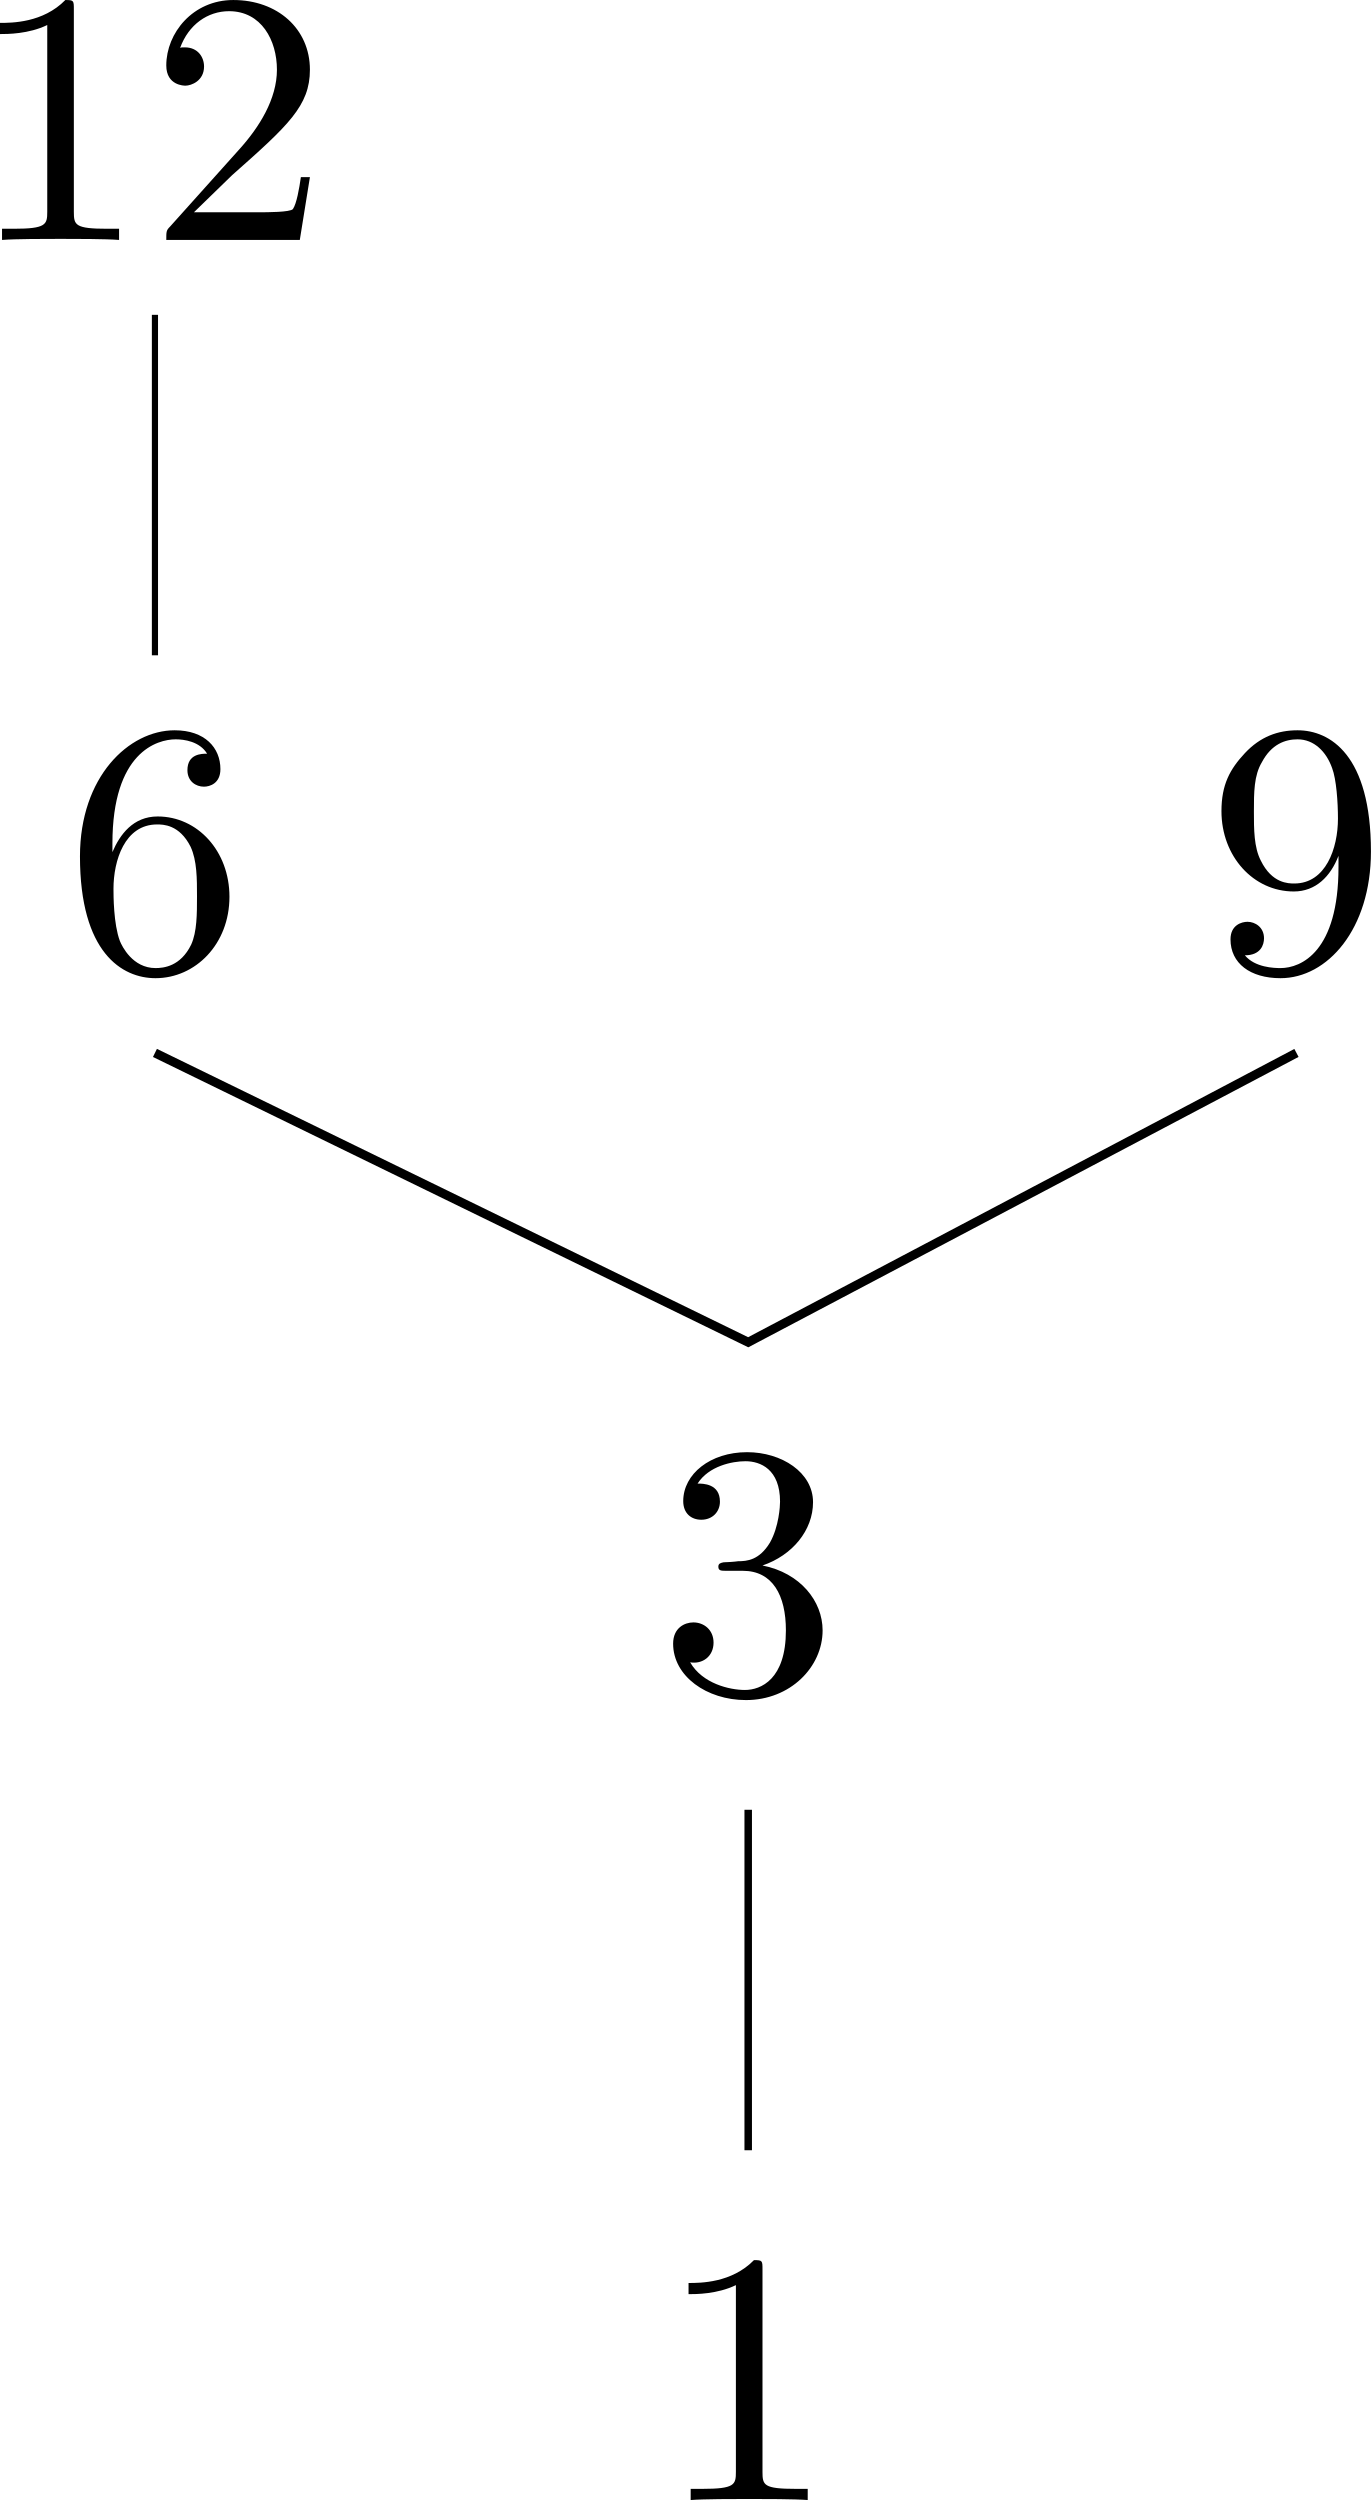
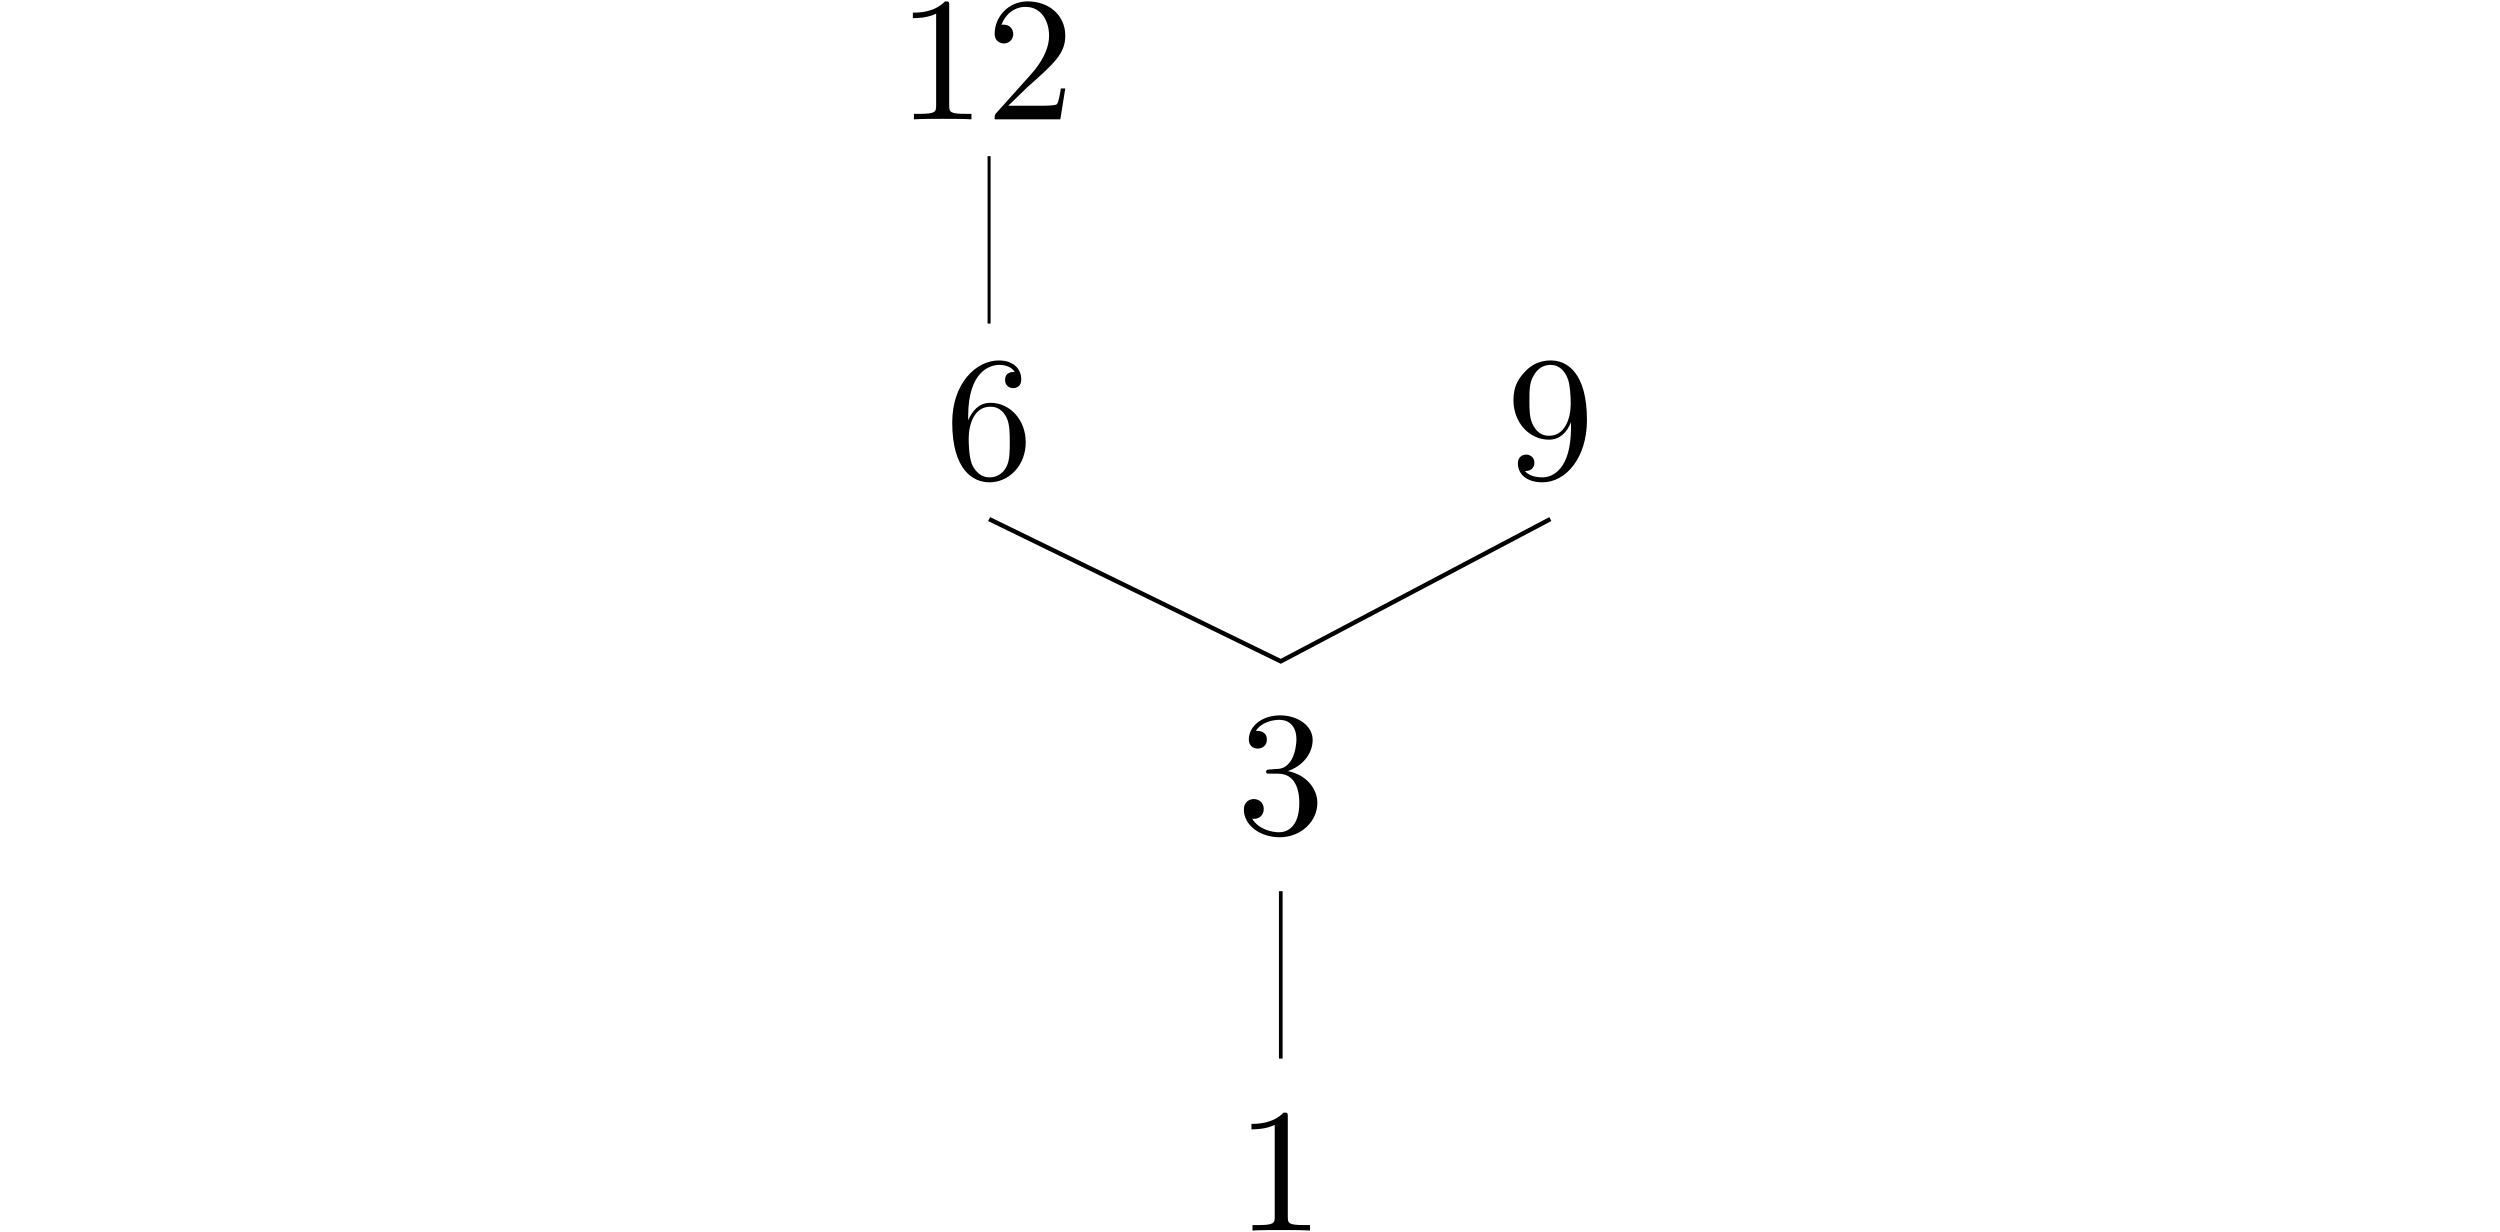
- <svg xmlns="http://www.w3.org/2000/svg" width="40.275mm" height="73.429mm" viewBox="0 0 40.275 73.429" version="1.1" id="svg1">
+ <svg xmlns="http://www.w3.org/2000/svg" width="149.348mm" height="73.594mm" viewBox="0 0 149.348 73.594" version="1.1" id="svg1">
  <defs id="defs1" />
-   <g id="layer1" transform="translate(-52.66296,-29.73391)">
-     <text xml:space="preserve" style="font-style:normal;font-variant:normal;font-weight:normal;font-stretch:normal;font-size:10.583px;line-height:1.25;font-family:'Latin Modern Math';-inkscape-font-specification:'Latin Modern Math, Normal';font-variant-ligatures:normal;font-variant-caps:normal;font-variant-numeric:normal;font-variant-east-asian:normal;stroke-width:0.265" x="51.721" y="36.782" id="text1">
-       <tspan id="tspan1" style="font-style:normal;font-variant:normal;font-weight:normal;font-stretch:normal;font-size:10.583px;font-family:'Latin Modern Math';-inkscape-font-specification:'Latin Modern Math, Normal';font-variant-ligatures:normal;font-variant-caps:normal;font-variant-numeric:normal;font-variant-east-asian:normal;stroke-width:0.265" x="51.721" y="36.782">12</tspan>
-     </text>
-     <text xml:space="preserve" style="font-style:normal;font-variant:normal;font-weight:normal;font-stretch:normal;font-size:10.583px;line-height:1.25;font-family:'Latin Modern Math';-inkscape-font-specification:'Latin Modern Math, Normal';font-variant-ligatures:normal;font-variant-caps:normal;font-variant-numeric:normal;font-variant-east-asian:normal;stroke-width:0.265" x="54.573" y="58.229" id="text2">
-       <tspan id="tspan2" style="font-style:normal;font-variant:normal;font-weight:normal;font-stretch:normal;font-size:10.583px;font-family:'Latin Modern Math';-inkscape-font-specification:'Latin Modern Math, Normal';font-variant-ligatures:normal;font-variant-caps:normal;font-variant-numeric:normal;font-variant-east-asian:normal;stroke-width:0.265" x="54.573" y="58.229">6</tspan>
-     </text>
-     <text xml:space="preserve" style="font-style:normal;font-variant:normal;font-weight:normal;font-stretch:normal;font-size:10.583px;line-height:1.25;font-family:'Latin Modern Math';-inkscape-font-specification:'Latin Modern Math, Normal';font-variant-ligatures:normal;font-variant-caps:normal;font-variant-numeric:normal;font-variant-east-asian:normal;stroke-width:0.265" x="88.101" y="58.229" id="text3">
-       <tspan id="tspan3" style="font-style:normal;font-variant:normal;font-weight:normal;font-stretch:normal;font-size:10.583px;font-family:'Latin Modern Math';-inkscape-font-specification:'Latin Modern Math, Normal';font-variant-ligatures:normal;font-variant-caps:normal;font-variant-numeric:normal;font-variant-east-asian:normal;stroke-width:0.265" x="88.101" y="58.229">9</tspan>
-     </text>
-     <text xml:space="preserve" style="font-style:normal;font-variant:normal;font-weight:normal;font-stretch:normal;font-size:10.583px;line-height:1.25;font-family:'Latin Modern Math';-inkscape-font-specification:'Latin Modern Math, Normal';font-variant-ligatures:normal;font-variant-caps:normal;font-variant-numeric:normal;font-variant-east-asian:normal;stroke-width:0.265" x="71.998" y="79.432" id="text4">
-       <tspan id="tspan4" style="font-style:normal;font-variant:normal;font-weight:normal;font-stretch:normal;font-size:10.583px;font-family:'Latin Modern Math';-inkscape-font-specification:'Latin Modern Math, Normal';font-variant-ligatures:normal;font-variant-caps:normal;font-variant-numeric:normal;font-variant-east-asian:normal;stroke-width:0.265" x="71.998" y="79.432">3</tspan>
-     </text>
-     <text xml:space="preserve" style="font-style:normal;font-variant:normal;font-weight:normal;font-stretch:normal;font-size:10.583px;line-height:1.25;font-family:'Latin Modern Math';-inkscape-font-specification:'Latin Modern Math, Normal';font-variant-ligatures:normal;font-variant-caps:normal;font-variant-numeric:normal;font-variant-east-asian:normal;stroke-width:0.265" x="71.951" y="103.163" id="text5">
-       <tspan id="tspan5" style="font-style:normal;font-variant:normal;font-weight:normal;font-stretch:normal;font-size:10.583px;font-family:'Latin Modern Math';-inkscape-font-specification:'Latin Modern Math, Normal';font-variant-ligatures:normal;font-variant-caps:normal;font-variant-numeric:normal;font-variant-east-asian:normal;stroke-width:0.265" x="71.951" y="103.163">1</tspan>
-     </text>
-     <path style="fill:none;stroke:#000000;stroke-width:0.181px;stroke-linecap:butt;stroke-linejoin:miter;stroke-opacity:1" d="m 57.214,38.981 v 10" id="path5" />
-     <path style="fill:none;stroke:#000000;stroke-width:0.265px;stroke-linecap:butt;stroke-linejoin:miter;stroke-opacity:1" d="m 57.214,60.66 17.425,8.498 16.103,-8.498" id="path6" />
-     <path style="fill:none;stroke:#000000;stroke-width:0.22px;stroke-linecap:butt;stroke-linejoin:miter;stroke-opacity:1" d="m 74.639,82.89 2e-6,10" id="path7" />
+   <g id="layer1" transform="translate(0.2202453,-29.65141)">
+     <rect style="fill:none;fill-opacity:0.519;stroke:#ff0000;stroke-width:0.165;stroke-linecap:square;stroke-opacity:0" id="rect1" width="149.183" height="73.429" x="-0.138" y="29.734" />
+     <g id="g1" transform="translate(1.653263)">
+       <text xml:space="preserve" style="font-style:normal;font-variant:normal;font-weight:normal;font-stretch:normal;font-size:10.583px;line-height:1.25;font-family:'Latin Modern Math';-inkscape-font-specification:'Latin Modern Math, Normal';font-variant-ligatures:normal;font-variant-caps:normal;font-variant-numeric:normal;font-variant-east-asian:normal;stroke-width:0.265" x="51.721" y="36.782" id="text1">
+         <tspan id="tspan1" style="font-style:normal;font-variant:normal;font-weight:normal;font-stretch:normal;font-size:10.583px;font-family:'Latin Modern Math';-inkscape-font-specification:'Latin Modern Math, Normal';font-variant-ligatures:normal;font-variant-caps:normal;font-variant-numeric:normal;font-variant-east-asian:normal;stroke-width:0.265" x="51.721" y="36.782">12</tspan>
+       </text>
+       <text xml:space="preserve" style="font-style:normal;font-variant:normal;font-weight:normal;font-stretch:normal;font-size:10.583px;line-height:1.25;font-family:'Latin Modern Math';-inkscape-font-specification:'Latin Modern Math, Normal';font-variant-ligatures:normal;font-variant-caps:normal;font-variant-numeric:normal;font-variant-east-asian:normal;stroke-width:0.265" x="54.573" y="58.229" id="text2">
+         <tspan id="tspan2" style="font-style:normal;font-variant:normal;font-weight:normal;font-stretch:normal;font-size:10.583px;font-family:'Latin Modern Math';-inkscape-font-specification:'Latin Modern Math, Normal';font-variant-ligatures:normal;font-variant-caps:normal;font-variant-numeric:normal;font-variant-east-asian:normal;stroke-width:0.265" x="54.573" y="58.229">6</tspan>
+       </text>
+       <text xml:space="preserve" style="font-style:normal;font-variant:normal;font-weight:normal;font-stretch:normal;font-size:10.583px;line-height:1.25;font-family:'Latin Modern Math';-inkscape-font-specification:'Latin Modern Math, Normal';font-variant-ligatures:normal;font-variant-caps:normal;font-variant-numeric:normal;font-variant-east-asian:normal;stroke-width:0.265" x="88.101" y="58.229" id="text3">
+         <tspan id="tspan3" style="font-style:normal;font-variant:normal;font-weight:normal;font-stretch:normal;font-size:10.583px;font-family:'Latin Modern Math';-inkscape-font-specification:'Latin Modern Math, Normal';font-variant-ligatures:normal;font-variant-caps:normal;font-variant-numeric:normal;font-variant-east-asian:normal;stroke-width:0.265" x="88.101" y="58.229">9</tspan>
+       </text>
+       <text xml:space="preserve" style="font-style:normal;font-variant:normal;font-weight:normal;font-stretch:normal;font-size:10.583px;line-height:1.25;font-family:'Latin Modern Math';-inkscape-font-specification:'Latin Modern Math, Normal';font-variant-ligatures:normal;font-variant-caps:normal;font-variant-numeric:normal;font-variant-east-asian:normal;stroke-width:0.265" x="71.998" y="79.432" id="text4">
+         <tspan id="tspan4" style="font-style:normal;font-variant:normal;font-weight:normal;font-stretch:normal;font-size:10.583px;font-family:'Latin Modern Math';-inkscape-font-specification:'Latin Modern Math, Normal';font-variant-ligatures:normal;font-variant-caps:normal;font-variant-numeric:normal;font-variant-east-asian:normal;stroke-width:0.265" x="71.998" y="79.432">3</tspan>
+       </text>
+       <text xml:space="preserve" style="font-style:normal;font-variant:normal;font-weight:normal;font-stretch:normal;font-size:10.583px;line-height:1.25;font-family:'Latin Modern Math';-inkscape-font-specification:'Latin Modern Math, Normal';font-variant-ligatures:normal;font-variant-caps:normal;font-variant-numeric:normal;font-variant-east-asian:normal;stroke-width:0.265" x="71.951" y="103.163" id="text5">
+         <tspan id="tspan5" style="font-style:normal;font-variant:normal;font-weight:normal;font-stretch:normal;font-size:10.583px;font-family:'Latin Modern Math';-inkscape-font-specification:'Latin Modern Math, Normal';font-variant-ligatures:normal;font-variant-caps:normal;font-variant-numeric:normal;font-variant-east-asian:normal;stroke-width:0.265" x="71.951" y="103.163">1</tspan>
+       </text>
+       <path style="fill:none;stroke:#000000;stroke-width:0.181px;stroke-linecap:butt;stroke-linejoin:miter;stroke-opacity:1" d="m 57.214,38.981 v 10" id="path5" />
+       <path style="fill:none;stroke:#000000;stroke-width:0.265px;stroke-linecap:butt;stroke-linejoin:miter;stroke-opacity:1" d="m 57.214,60.66 17.425,8.498 16.103,-8.498" id="path6" />
+       <path style="fill:none;stroke:#000000;stroke-width:0.22px;stroke-linecap:butt;stroke-linejoin:miter;stroke-opacity:1" d="m 74.639,82.89 2e-6,10" id="path7" />
+     </g>
  </g>
</svg>
